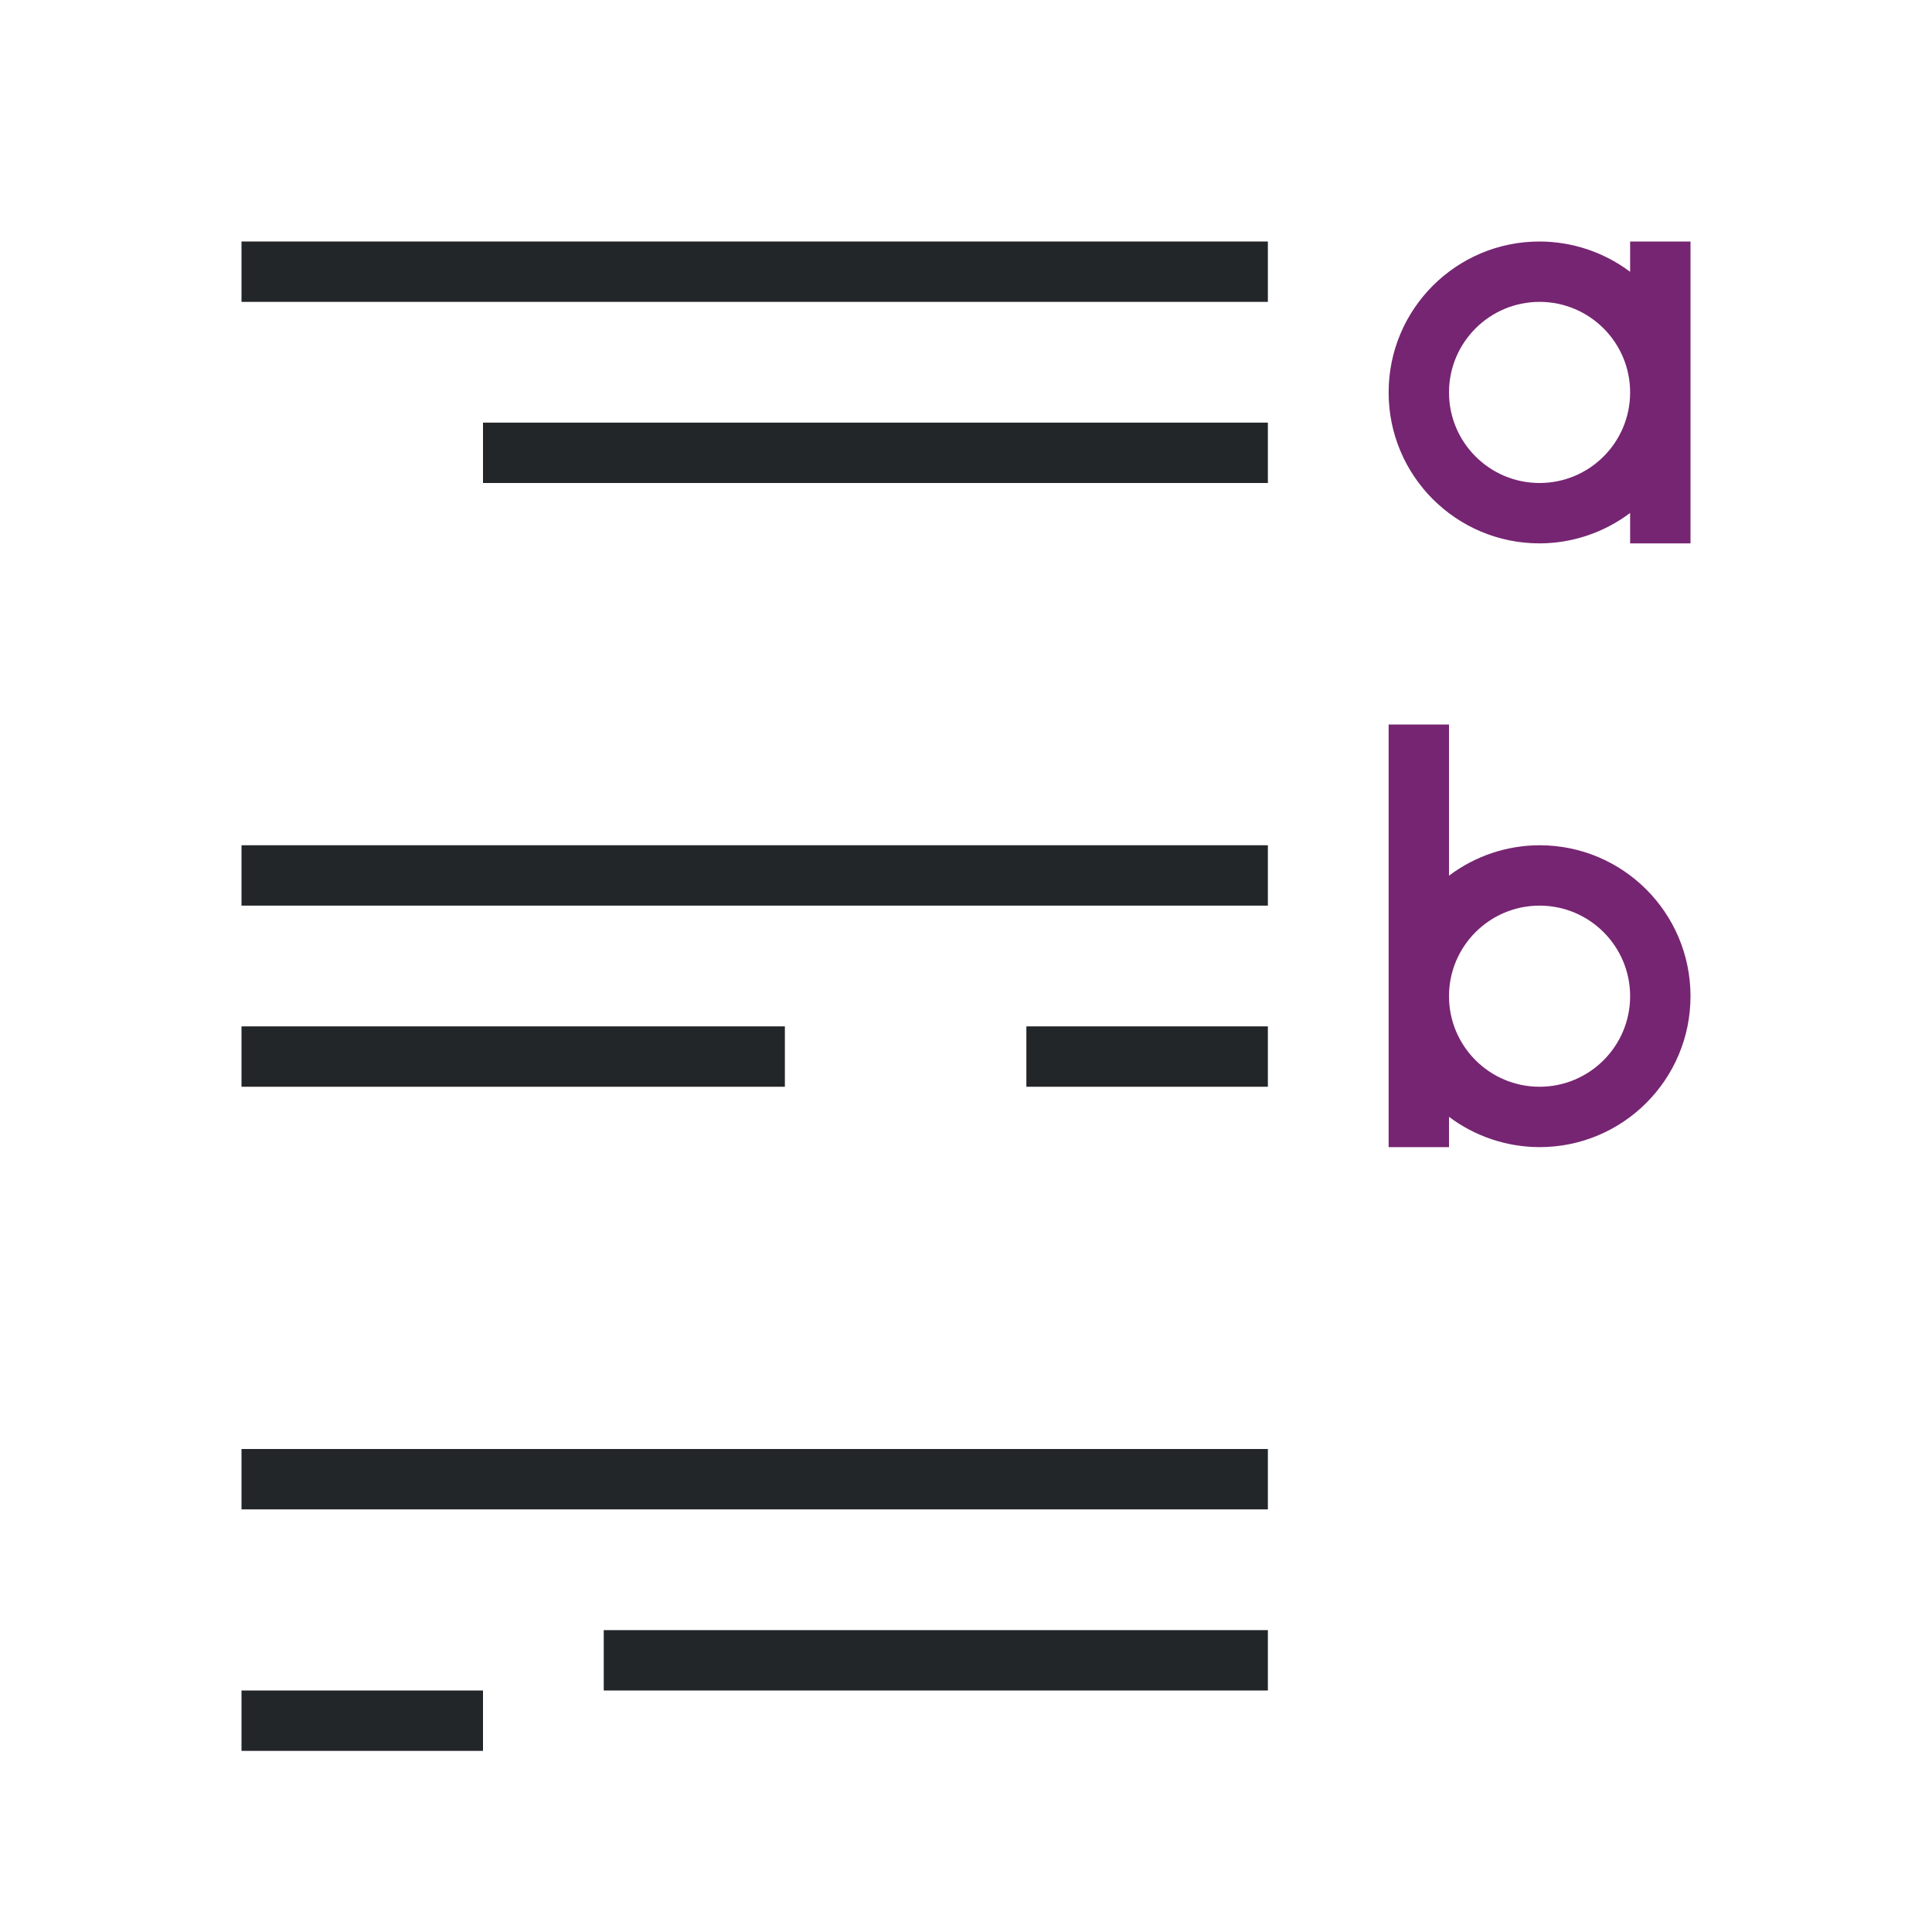
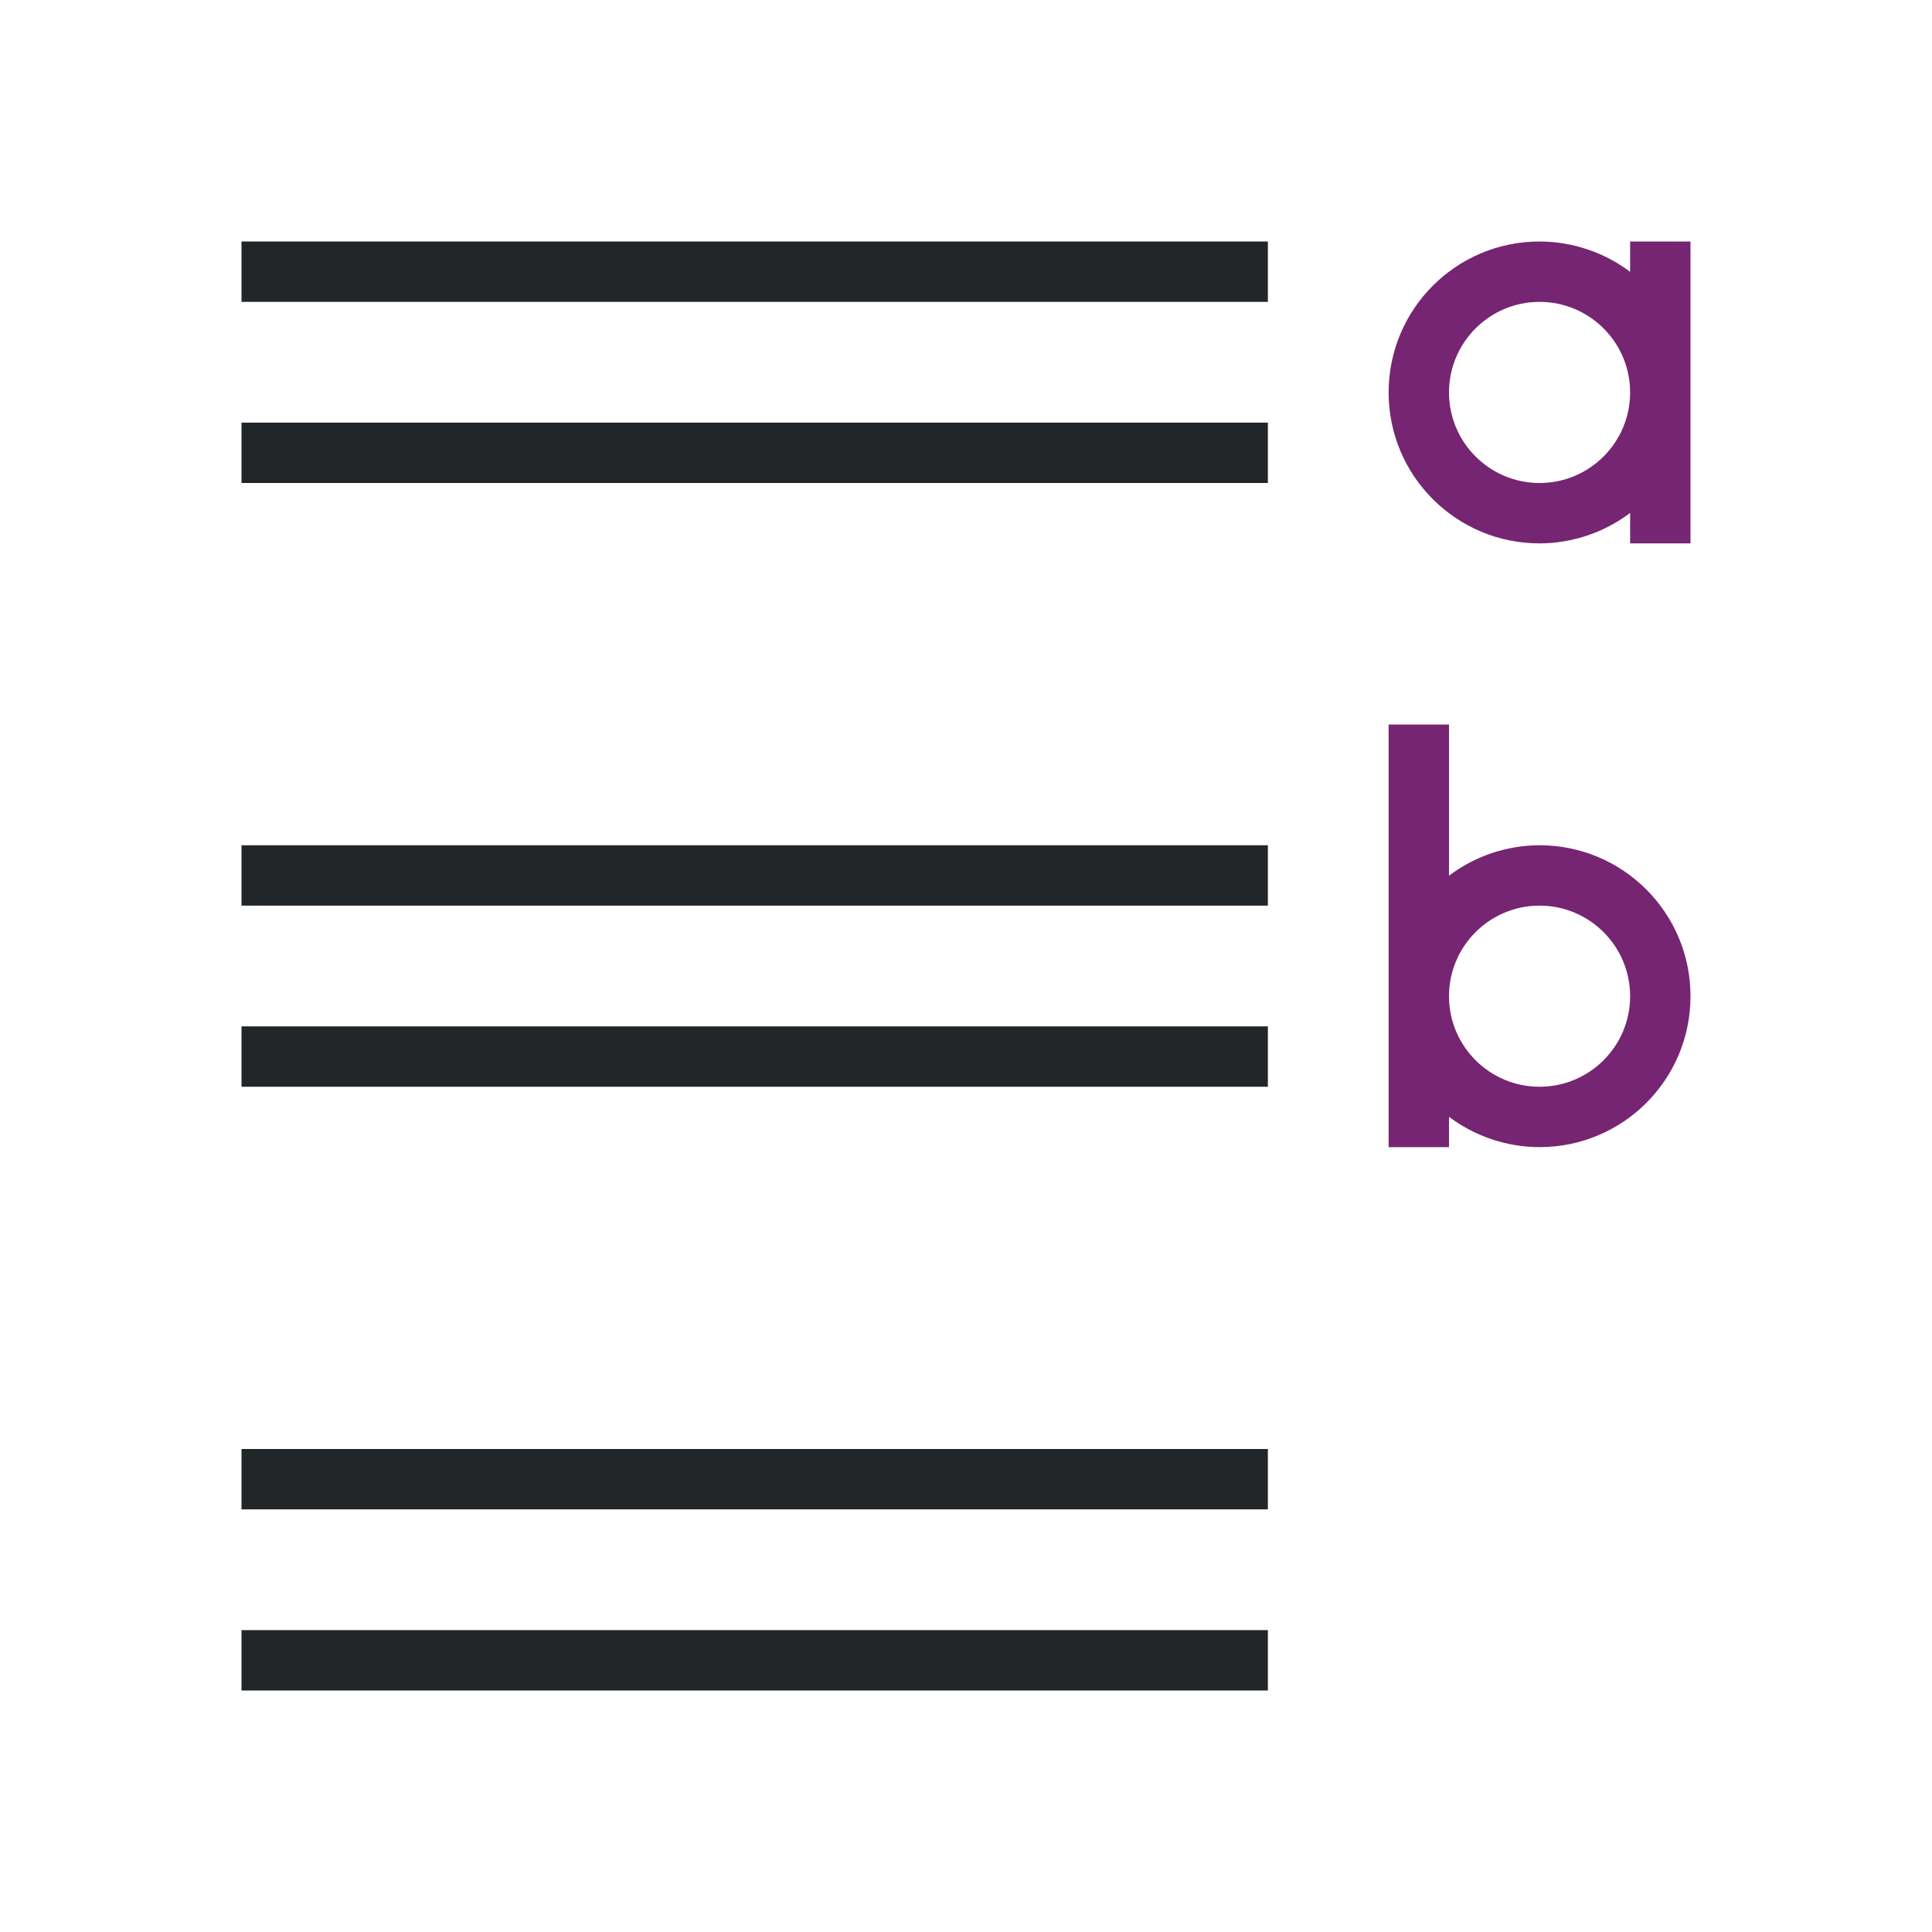
- <svg xmlns="http://www.w3.org/2000/svg" viewBox="0 0 32 32">
-   <path d="m21 4v1h-17v-1zm0 3v1h-13v-1zm0 7v1h-17v-1zm0 3v1h-4v-1zm-8 0v1h-9v-1zm8 7v1h-17v-1zm0 3v1h-11v-1zm-13 1v1h-4v-1z" fill="#232629" />
-   <g fill="#762572" transform="translate(20 1)">
-     <path d="m5.5 3c-1.381 0-2.5 1.119-2.5 2.5s1.119 2.5 2.5 2.5c.541-.001 1.068-.178 1.5-.504v.504h1v-2.5-2.5h-1v.502c-.432-.325-.959-.501-1.5-.502zm0 1c.828 0 1.5.672 1.5 1.5s-.672 1.5-1.5 1.5-1.5-.672-1.5-1.5.672-1.5 1.5-1.5z" />
-     <path d="m3 11v7h1v-.502c.432.325.959.501 1.5.502 1.381 0 2.5-1.119 2.5-2.5s-1.119-2.5-2.5-2.5c-.541.001-1.068.178-1.5.504v-2.504zm2.5 3c.828 0 1.5.672 1.5 1.5s-.672 1.5-1.5 1.5-1.5-.672-1.5-1.5.672-1.5 1.5-1.5z" />
+ <svg xmlns="http://www.w3.org/2000/svg" viewBox="0 0 32 32" version="1.1" id="svg10">
+   <defs id="defs14" />
+   <path d="M 21,4 V 5 H 4 V 4 Z m 0,3 V 8 H 4 V 7 Z m 0,7 v 1 H 4 v -1 z m 0,3 v 1 H 4 v -1 z m 0,7 v 1 H 4 v -1 z m 0,3 v 1 H 4 v -1 z" id="path2" style="fill:#232629" />
+   <g fill="#762572" transform="translate(20 1)" id="g8">
+     <path d="m5.5 3c-1.381 0-2.5 1.119-2.5 2.5s1.119 2.5 2.5 2.5c.541-.001 1.068-.178 1.5-.504v.504h1v-2.5-2.5h-1v.502c-.432-.325-.959-.501-1.5-.502zm0 1c.828 0 1.5.672 1.5 1.5s-.672 1.5-1.5 1.5-1.5-.672-1.5-1.5.672-1.5 1.5-1.5z" id="path4" />
+     <path d="m3 11v7h1v-.502c.432.325.959.501 1.5.502 1.381 0 2.5-1.119 2.5-2.5s-1.119-2.5-2.5-2.5c-.541.001-1.068.178-1.5.504v-2.504zm2.5 3c.828 0 1.5.672 1.5 1.5s-.672 1.5-1.5 1.5-1.5-.672-1.5-1.5.672-1.5 1.5-1.5z" id="path6" />
  </g>
</svg>
